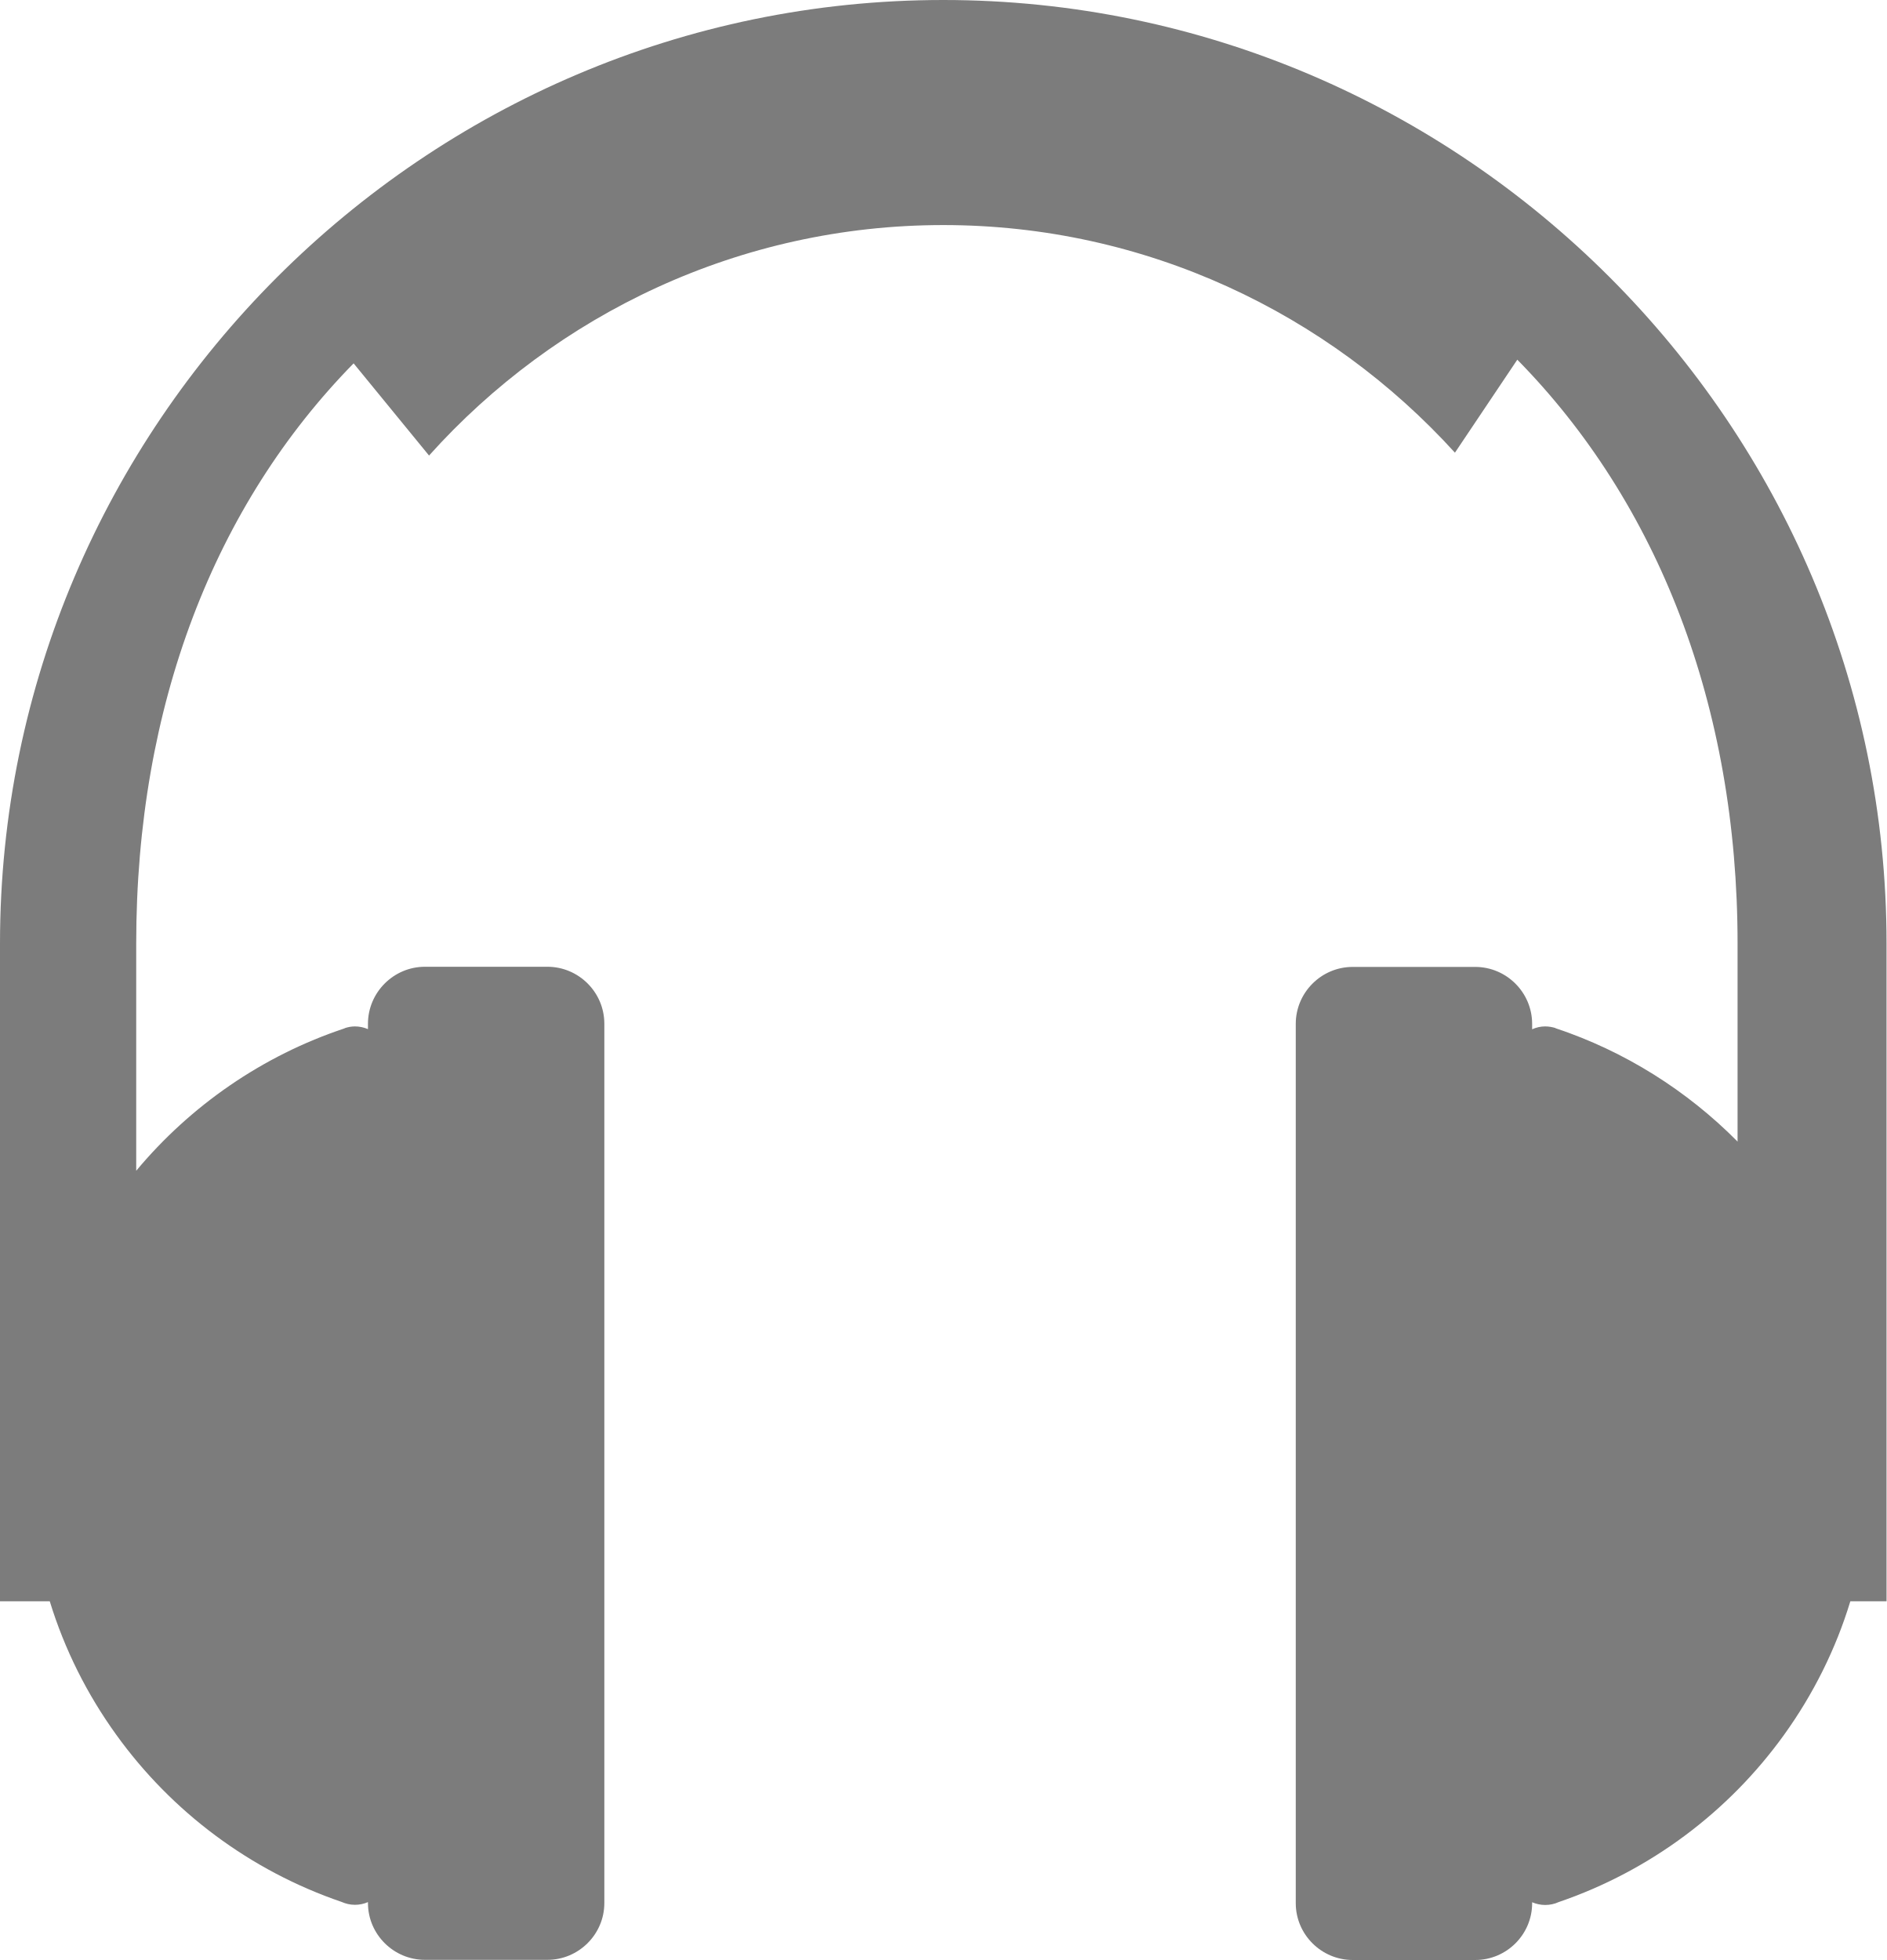
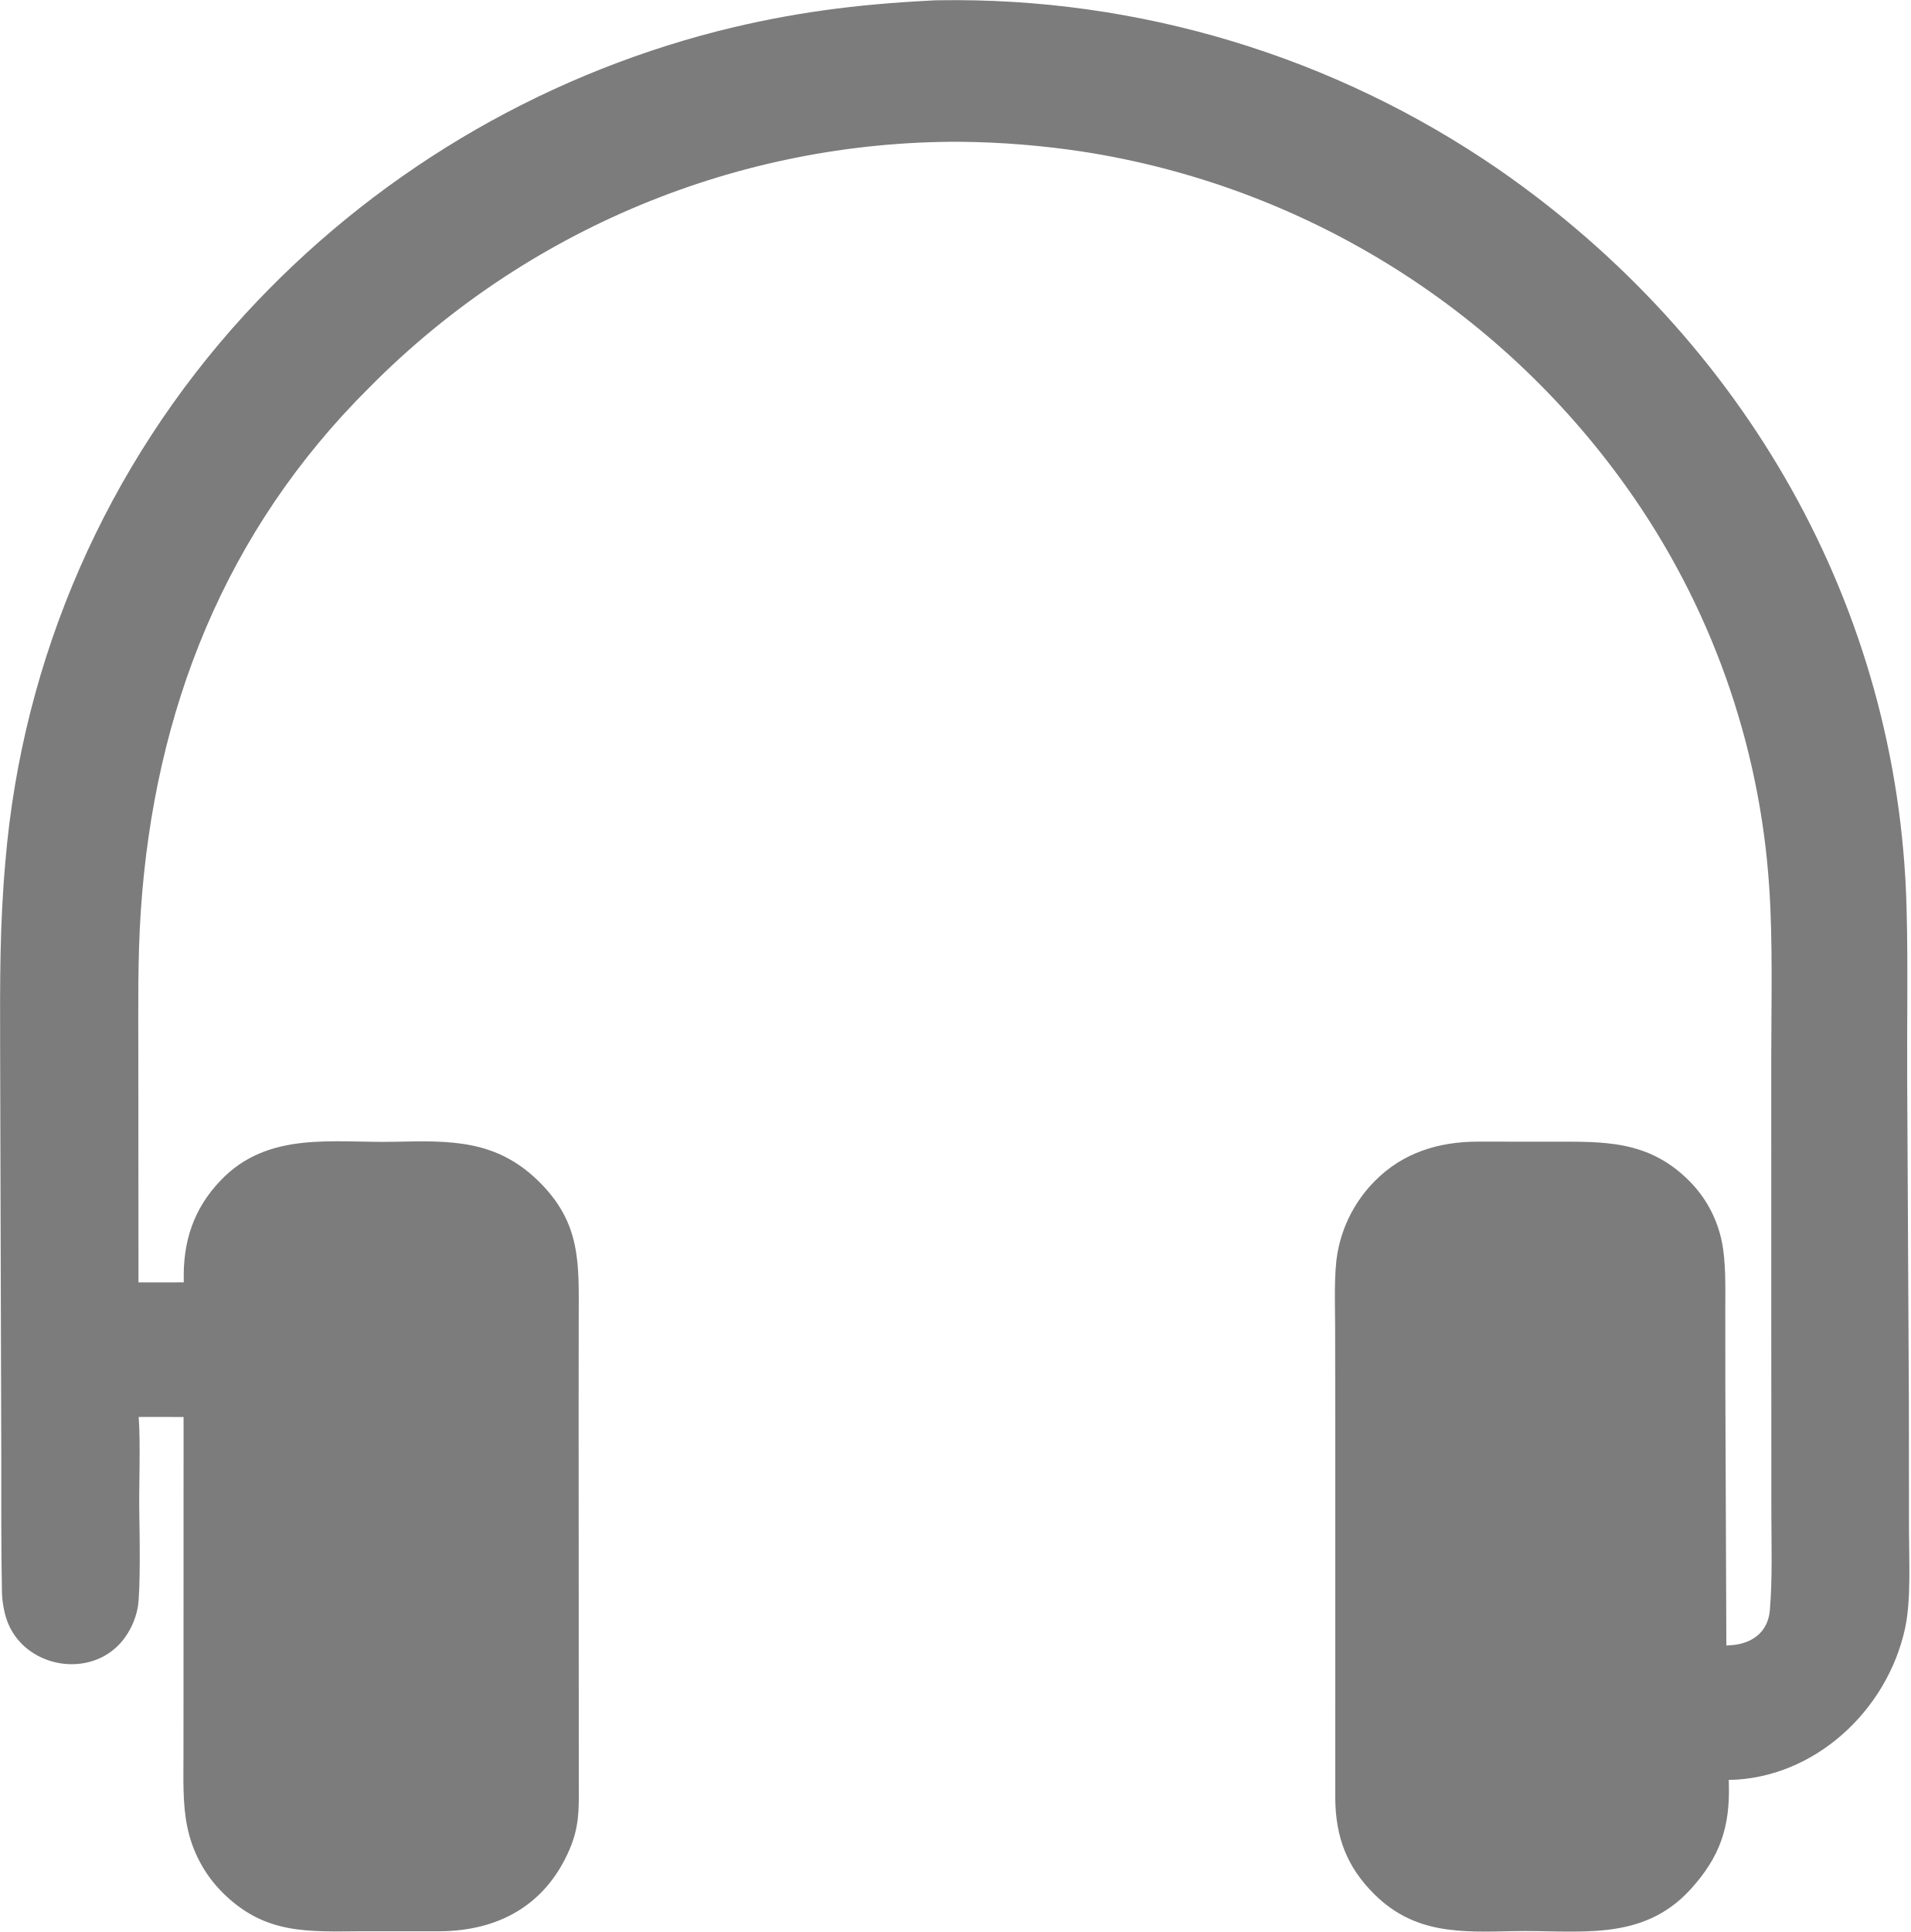
- <svg xmlns="http://www.w3.org/2000/svg" version="1.1" id="Layer_1" x="0px" y="0px" viewBox="0 0 118.28 122.88" style="enable-background:new 0 0 118.28 122.88" xml:space="preserve">
-   <g>
-     <path d="M111.85,108.77c-3.47,4.82-8.39,8.52-14.13,10.48c-0.26,0.12-0.55,0.18-0.84,0.18c-0.28,0-0.56-0.06-0.82-0.17v0.06 c0,1.96-1.6,3.56-3.57,3.56l-7.68,0c-1.96,0-3.57-1.6-3.57-3.56l0-55.13c0-1.96,1.6-3.57,3.57-3.57h7.68c1.96,0,3.57,1.6,3.57,3.57 v0.34c0.26-0.12,0.54-0.18,0.82-0.18c0.22,0,0.44,0.04,0.64,0.1l0,0.01c4.36,1.45,8.26,3.92,11.42,7.11V59.15 c0-14.89-4.99-27.63-13.81-36.6l-3.91,5.83c-7.95-8.75-19.4-14.27-32.08-14.27c-12.76,0-24.29,5.59-32.24,14.45l-4.73-5.78 C13.47,31.65,8.54,44.21,8.54,59.15V73.4c3.4-4.08,7.92-7.22,13.07-8.93l0-0.01c0.21-0.07,0.43-0.11,0.64-0.11 c0.28,0,0.57,0.06,0.82,0.17v-0.34c0-1.96,1.61-3.57,3.57-3.57l7.68,0c1.96,0,3.57,1.6,3.57,3.57v55.13c0,1.96-1.61,3.56-3.57,3.56 h-7.68c-1.96,0-3.57-1.6-3.57-3.56v-0.06c-0.25,0.11-0.53,0.17-0.82,0.17c-0.3,0-0.58-0.07-0.83-0.18 c-5.74-1.96-10.66-5.66-14.13-10.48c-1.82-2.52-3.24-5.34-4.17-8.37l-3.12,0V59.15c0-16.27,6.65-31.05,17.37-41.77 C28.09,6.66,42.88,0,59.14,0c16.27,0,31.06,6.66,41.77,17.37c10.72,10.72,17.37,25.5,17.37,41.77v41.25h-2.27 C115.1,103.39,113.68,106.23,111.85,108.77L111.85,108.77L111.85,108.77z" fill="#7c7c7c" />
-   </g>
+ <svg xmlns="http://www.w3.org/2000/svg" version="1.1" viewBox="228 178 1591 1609">
+   <defs>
+     </defs>
+   <path transform="translate(0,0)" style="fill: rgb(124,124,124)" stroke-linecap="round" d="M 1003.52 178.446 C 1005.52 178.231 1007.97 178.26 1010.03 178.217 C 1176.44 175.545 1339.53 224.869 1476.56 319.313 C 1680.65 460.834 1809.24 683.488 1815.93 933.505 C 1817.21 981.368 1816.2 1030.13 1816.45 1078.1 L 1817.86 1346.36 L 1817.96 1453.25 C 1817.99 1477.79 1819.76 1510.58 1814.72 1533.93 C 1799.9 1602.7 1739 1659.26 1667.81 1660.36 C 1667.85 1661.48 1667.89 1662.6 1667.92 1663.71 C 1668.94 1699.63 1660.52 1724.6 1635.97 1751.52 C 1595.32 1796.09 1541.78 1785.11 1488.15 1786.3 C 1444.71 1787.26 1406.42 1788.77 1373.04 1755.93 C 1349.79 1733.07 1340.38 1708.08 1340.1 1675.53 L 1340.12 1365.93 L 1340 1282.21 C 1339.93 1264.35 1338.91 1237.87 1342.05 1221 C 1346.15 1198.44 1357 1177.67 1373.18 1161.44 C 1396.44 1137.97 1426.14 1128.87 1458.5 1128.77 L 1519.42 1128.82 C 1563.61 1128.79 1600.83 1127.16 1635.04 1161.6 C 1648.82 1175.44 1658.23 1193.02 1662.09 1212.16 C 1665.58 1229.24 1664.94 1250.38 1664.95 1268.05 L 1664.98 1331.87 L 1665.84 1548.39 L 1667.03 1548.33 L 1669.01 1548.21 C 1686.59 1547.23 1700.49 1537.76 1702.06 1519.06 C 1704.31 1492.19 1703.35 1464.41 1703.32 1437.37 L 1703.25 1274.23 L 1703.23 1058.72 C 1703.28 1014.37 1704.56 961.14 1701.57 917.302 C 1693.74 797.057 1652.49 681.389 1582.47 583.321 C 1475.34 433.193 1312.21 332.605 1129.96 304.312 C 1095.93 299.144 1061.58 296.387 1027.16 296.063 C 842.384 295.616 665.179 369.444 535.378 500.952 C 415.402 620.117 356.405 769.858 345.26 936.888 C 342.609 976.623 343.22 1015.9 343.206 1055.69 L 343.335 1246.01 L 381.083 1245.96 L 381.044 1244.3 C 380.345 1212.19 389.066 1184.87 411.603 1161.23 C 451.383 1119.49 505.429 1130.01 556.957 1128.88 C 602.761 1127.87 640.785 1127.02 675.936 1161.11 C 712.591 1196.66 710.063 1230.53 709.989 1277.45 L 709.924 1355.22 L 710.069 1666.04 C 710.198 1685.86 710.249 1700.1 702.155 1718.72 C 682.016 1765.07 642.717 1786.17 594.022 1786.39 L 530.127 1786.39 C 484.327 1786.59 448.602 1789.49 412.985 1753.8 C 398.146 1738.83 388.039 1719.81 383.923 1699.13 C 380.007 1680.24 380.812 1659.35 380.811 1639.94 L 380.844 1577.53 L 380.889 1358.09 L 343.49 1358.06 C 345.197 1379.61 343.567 1416.98 344.02 1439.37 C 344.336 1455.02 345.122 1504.33 342.671 1516.99 C 340.74 1527.15 336.317 1536.66 329.8 1544.68 C 302.828 1577.29 247.111 1566.75 233.538 1526.75 C 231.227 1519.94 229.755 1511.13 229.617 1503.95 C 228.873 1465.5 229.113 1426.99 229.069 1388.52 L 228.476 1184.29 L 228.104 1047.85 C 227.994 994.708 227.761 948.782 232.499 895.366 C 246.745 725.686 316.857 565.522 431.859 439.949 C 537.604 324.678 674.588 242.648 826.126 203.848 C 886.857 188.493 941.359 181.589 1003.52 178.446 Z" />
</svg>
